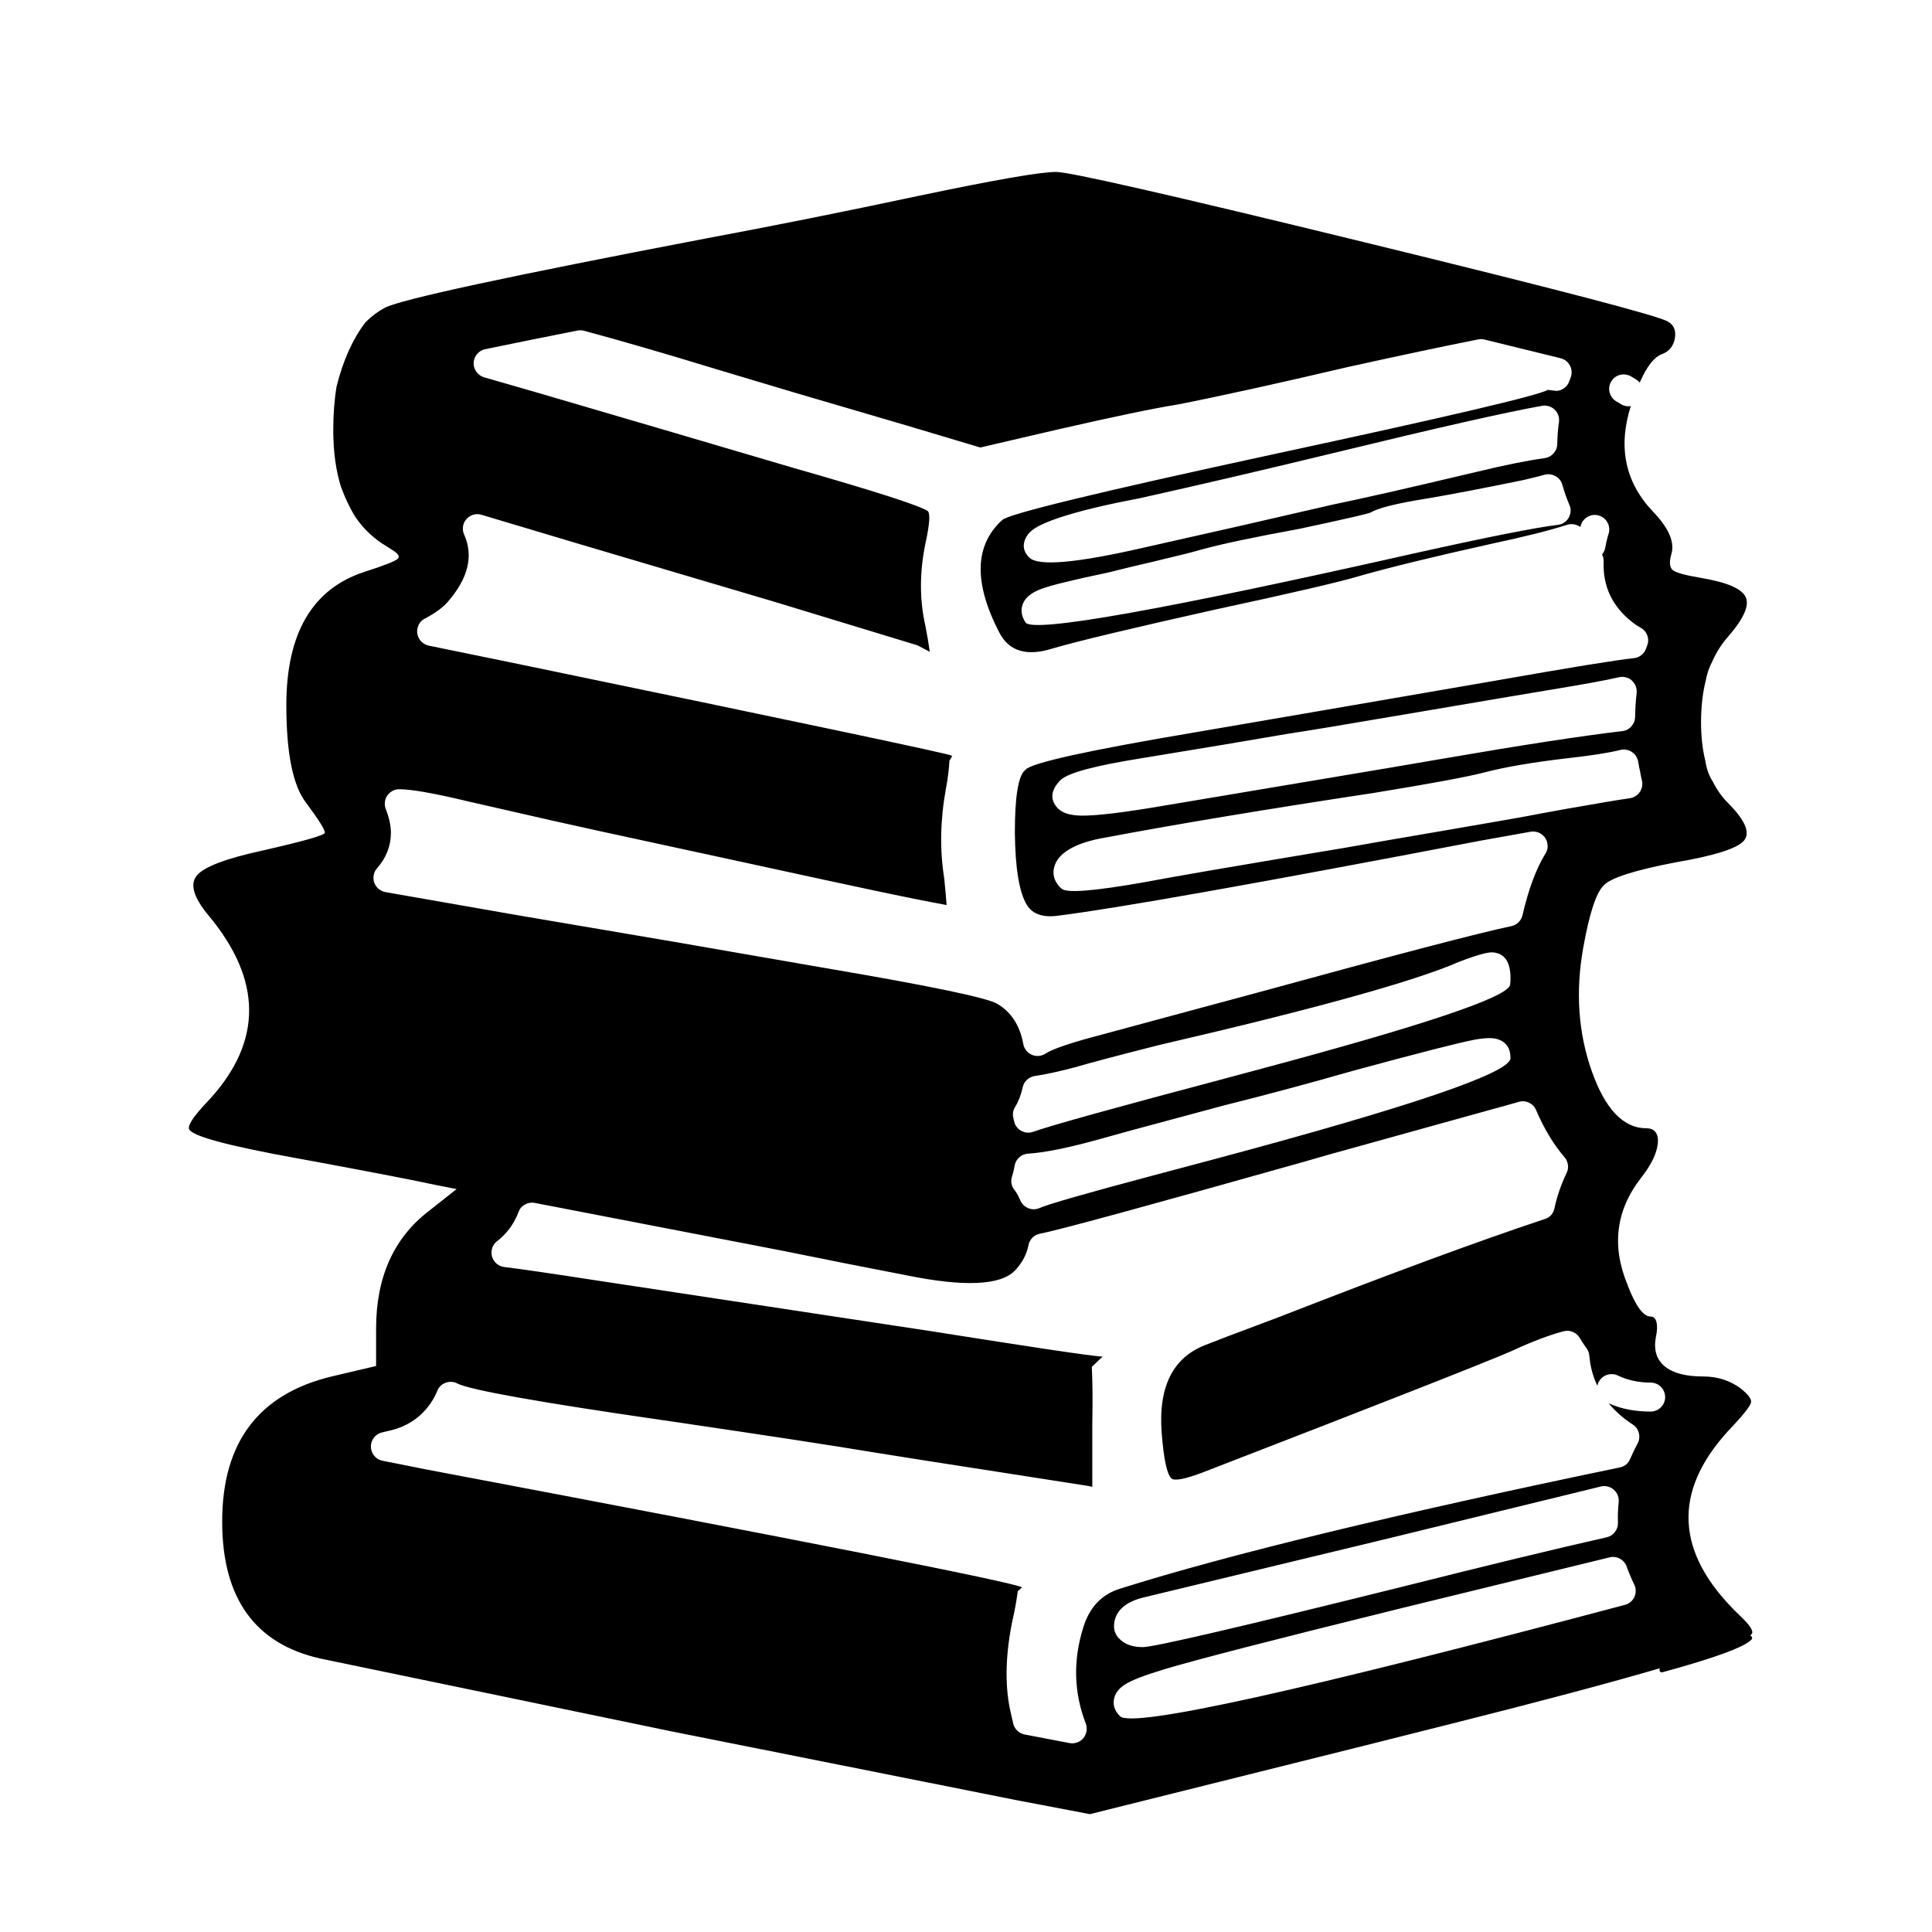
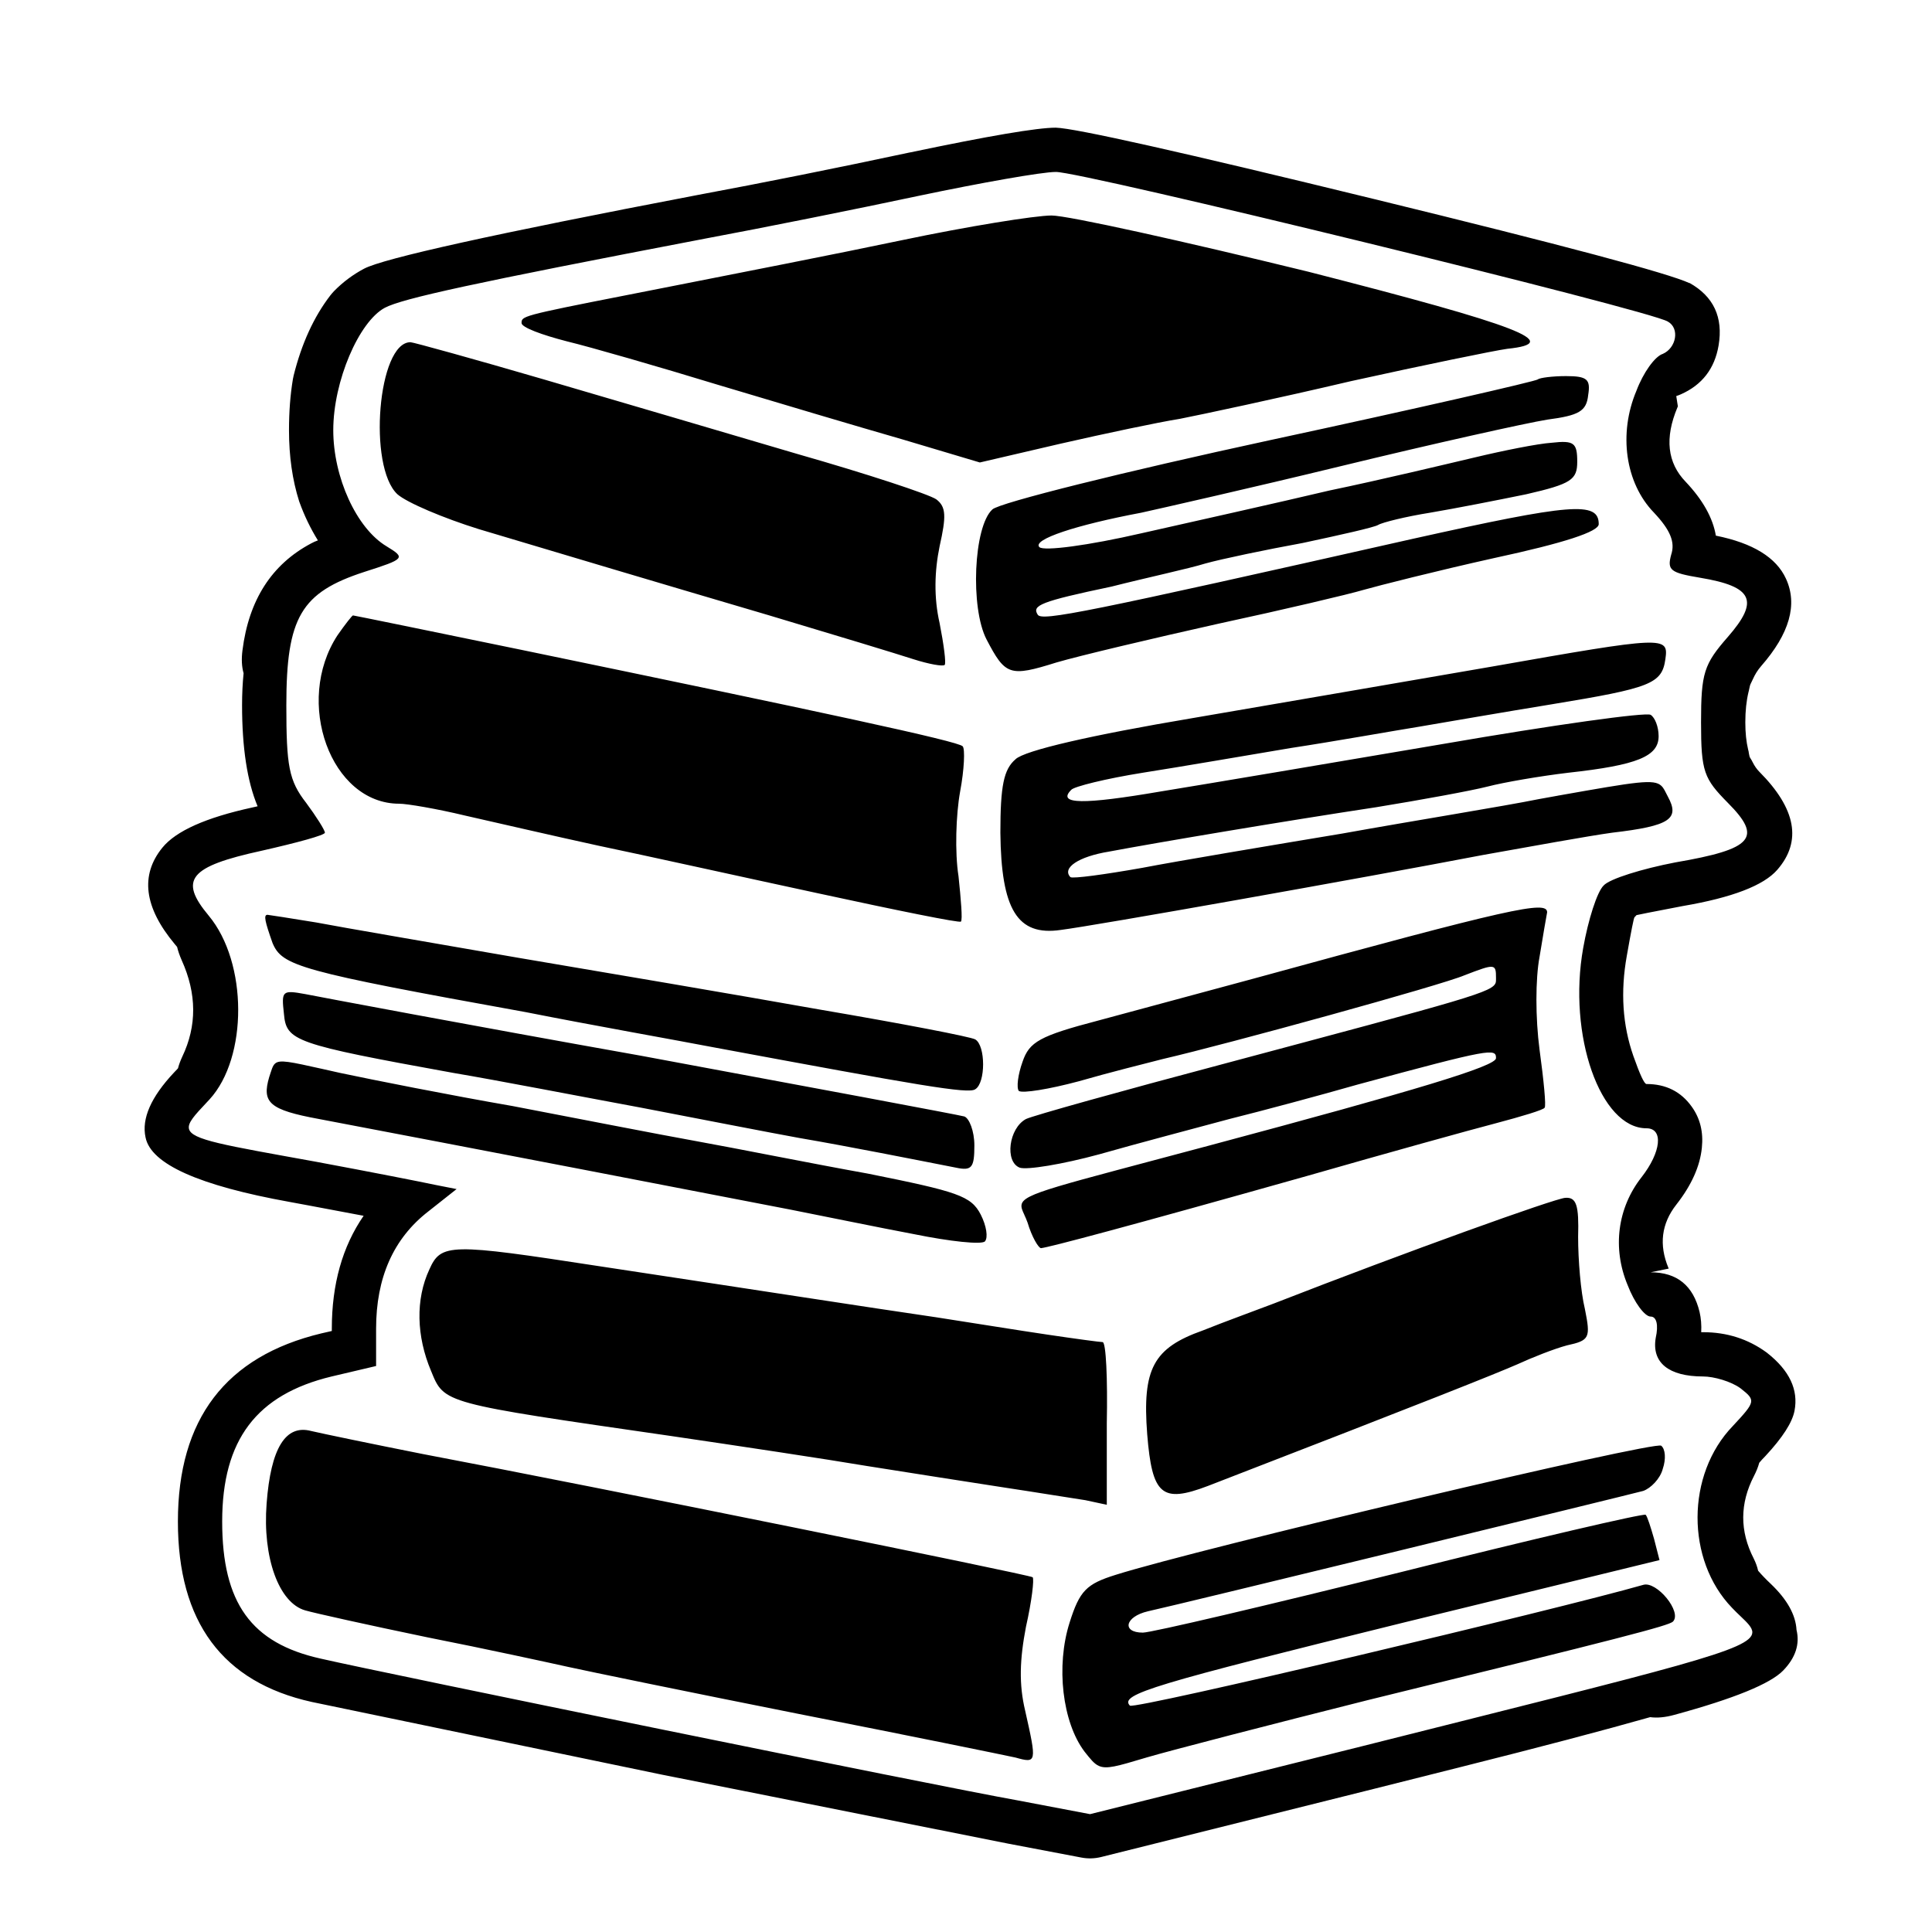
<svg xmlns="http://www.w3.org/2000/svg" width="24" height="24" viewBox="0 0 24 24">
-   <path d="M11.416 2.432 Q12.826 2.136 13.115 2.136 H13.116 Q13.34 2.128 16.948 3.009 Q20.56 3.891 20.719 3.995 Q20.83 4.057 20.806 4.2 Q20.783 4.34 20.657 4.395 Q20.656 4.396 20.654 4.396 Q20.503 4.445 20.369 4.753 Q20.348 4.727 20.318 4.71 Q20.294 4.697 20.27 4.681 Q20.253 4.67 20.235 4.663 H20.233 Q20.173 4.64 20.113 4.66 Q20.052 4.68 20.018 4.734 Q19.999 4.764 19.992 4.799 Q19.986 4.835 19.994 4.87 Q20.002 4.904 20.022 4.934 Q20.042 4.963 20.073 4.983 Q20.106 5.004 20.142 5.024 Q20.174 5.042 20.209 5.046 Q20.234 5.049 20.258 5.045 Q20.013 5.82 20.547 6.369 Q20.832 6.673 20.76 6.89 V6.891 V6.892 Q20.721 7.035 20.781 7.083 Q20.841 7.13 21.12 7.177 Q21.614 7.259 21.686 7.418 Q21.758 7.575 21.464 7.912 Q21.345 8.048 21.268 8.222 L21.267 8.224 Q21.211 8.33 21.188 8.462 L21.187 8.464 Q21.131 8.693 21.131 8.973 Q21.131 9.232 21.182 9.442 L21.183 9.444 Q21.206 9.602 21.281 9.716 Q21.282 9.717 21.282 9.719 Q21.355 9.863 21.464 9.973 Q21.789 10.299 21.663 10.444 Q21.537 10.589 20.812 10.713 Q20.048 10.86 19.922 10.999 L19.92 11.001 Q19.781 11.137 19.667 11.776 Q19.522 12.589 19.772 13.302 Q20.023 14.016 20.453 14.016 Q20.531 14.016 20.568 14.067 Q20.603 14.116 20.594 14.203 Q20.575 14.39 20.391 14.625 Q19.914 15.233 20.219 15.963 V15.964 V15.965 Q20.369 16.355 20.505 16.355 Q20.561 16.355 20.578 16.427 Q20.595 16.499 20.568 16.619 V16.62 V16.621 Q20.529 16.85 20.682 16.975 Q20.835 17.099 21.156 17.099 Q21.42 17.099 21.62 17.245 Q21.764 17.359 21.752 17.421 Q21.74 17.484 21.527 17.713 Q20.429 18.848 21.516 19.973 Q21.562 20.021 21.62 20.076 Q21.77 20.219 21.768 20.279 Q21.768 20.295 21.741 20.317 Q21.752 20.319 21.76 20.332 Q21.773 20.352 21.756 20.369 Q21.623 20.508 20.653 20.773 Q20.624 20.78 20.616 20.752 Q20.611 20.733 20.621 20.723 Q19.701 20.993 18.042 21.41 L16.937 21.688 L13.547 22.534 Q13.541 22.536 13.534 22.535 L12.636 22.364 L8.328 21.505 L3.984 20.604 Q2.76 20.332 2.76 18.901 Q2.76 17.426 4.12 17.099 L4.672 16.969 V16.505 Q4.672 15.549 5.323 15.047 L5.672 14.771 L5.407 14.719 Q5.045 14.64 3.927 14.432 L3.697 14.39 Q2.373 14.151 2.347 14.021 Q2.331 13.947 2.562 13.701 L2.604 13.656 Q3.591 12.575 2.593 11.375 Q2.312 11.039 2.444 10.877 Q2.575 10.716 3.251 10.568 Q4.036 10.39 4.036 10.344 Q4.036 10.287 3.803 9.973 Q3.557 9.657 3.557 8.76 Q3.557 7.42 4.527 7.104 Q4.905 6.983 4.943 6.939 Q4.968 6.911 4.931 6.875 Q4.904 6.848 4.803 6.787 Q4.571 6.649 4.42 6.43 L4.419 6.429 Q4.312 6.258 4.238 6.052 L4.237 6.051 Q4.14 5.745 4.14 5.344 Q4.14 5.047 4.181 4.803 V4.801 Q4.303 4.313 4.54 4.004 L4.543 4.001 Q4.648 3.894 4.781 3.823 Q5.074 3.669 8.76 2.964 Q10.025 2.728 11.416 2.432 Z        M12.712 12.97 Q12.718 13.005 12.738 13.035 Q12.757 13.065 12.787 13.086 Q12.816 13.106 12.851 13.114 Q12.886 13.121 12.921 13.115 Q12.956 13.108 12.986 13.089 Q13.124 12.999 13.692 12.851 L14.784 12.556 L15.605 12.335 Q18.186 11.627 18.774 11.505 Q18.826 11.494 18.863 11.457 Q18.901 11.421 18.913 11.369 Q19.025 10.884 19.198 10.604 Q19.235 10.546 19.222 10.478 Q19.216 10.443 19.197 10.412 Q19.177 10.382 19.148 10.362 Q19.119 10.341 19.084 10.334 Q19.049 10.326 19.014 10.332 L18.834 10.364 L18.393 10.443 Q14.244 11.237 13.151 11.374 Q12.864 11.416 12.756 11.241 Q12.614 11.01 12.607 10.344 Q12.607 9.676 12.732 9.569 L12.742 9.559 Q12.872 9.43 14.842 9.098 L16.485 8.816 L18.562 8.458 Q19.975 8.209 20.297 8.176 Q20.349 8.17 20.39 8.138 Q20.431 8.105 20.448 8.056 L20.462 8.019 Q20.486 7.956 20.463 7.893 Q20.44 7.83 20.381 7.798 Q20.32 7.764 20.272 7.725 Q19.904 7.433 19.921 6.978 Q19.923 6.929 19.901 6.888 Q19.909 6.879 19.915 6.869 Q19.935 6.838 19.941 6.803 Q19.953 6.736 19.972 6.665 L19.975 6.654 V6.653 L19.981 6.636 L19.982 6.633 Q19.993 6.599 19.99 6.563 Q19.988 6.528 19.971 6.496 Q19.955 6.464 19.928 6.44 Q19.901 6.417 19.867 6.406 Q19.833 6.394 19.797 6.397 Q19.762 6.4 19.73 6.416 Q19.698 6.432 19.674 6.459 Q19.651 6.486 19.64 6.52 L19.631 6.547 Q19.609 6.53 19.582 6.521 Q19.525 6.501 19.468 6.519 Q19.151 6.622 18.524 6.756 Q17.45 6.995 16.885 7.156 Q16.524 7.265 15.092 7.573 Q13.539 7.92 13.071 8.057 Q12.596 8.206 12.415 7.86 Q11.932 6.93 12.451 6.459 Q12.572 6.345 15.809 5.645 Q19.06 4.946 19.227 4.843 H19.228 L19.336 4.856 Q19.39 4.852 19.433 4.82 Q19.476 4.787 19.494 4.736 L19.512 4.688 Q19.516 4.678 19.518 4.668 Q19.527 4.633 19.521 4.598 Q19.516 4.562 19.497 4.532 Q19.479 4.501 19.45 4.48 Q19.421 4.459 19.386 4.45 L18.441 4.218 Q18.403 4.209 18.364 4.216 Q17.71 4.346 16.74 4.56 Q15.433 4.867 14.624 5.026 Q14.194 5.094 13.136 5.336 L12.178 5.559 L11.264 5.286 L9.877 4.879 L8.974 4.609 Q7.907 4.283 7.255 4.109 Q7.215 4.098 7.174 4.106 Q6.478 4.244 6.027 4.338 Q5.978 4.348 5.942 4.382 Q5.905 4.416 5.891 4.464 Q5.881 4.498 5.885 4.534 Q5.889 4.569 5.907 4.601 Q5.924 4.632 5.952 4.654 Q5.98 4.677 6.014 4.687 L6.704 4.886 L8.269 5.345 L9.858 5.813 Q11.364 6.243 11.524 6.348 Q11.575 6.394 11.496 6.751 Q11.385 7.289 11.496 7.777 Q11.532 7.963 11.55 8.097 L11.396 8.016 L9.687 7.496 L9.608 7.472 L7.247 6.773 L6.002 6.401 L5.984 6.396 Q5.918 6.375 5.856 6.403 Q5.823 6.418 5.799 6.444 Q5.774 6.47 5.761 6.503 Q5.749 6.537 5.75 6.573 Q5.751 6.609 5.766 6.641 Q5.944 7.039 5.561 7.478 Q5.47 7.583 5.278 7.684 Q5.203 7.723 5.186 7.807 Q5.178 7.842 5.185 7.877 Q5.192 7.912 5.212 7.942 Q5.231 7.972 5.261 7.992 Q5.29 8.012 5.325 8.02 L6.442 8.249 Q11.797 9.358 11.82 9.386 L11.828 9.394 L11.794 9.451 Q11.786 9.61 11.75 9.801 Q11.645 10.378 11.729 10.908 Q11.751 11.12 11.759 11.243 Q11.638 11.221 11.446 11.183 Q10.974 11.089 10.21 10.923 L9.294 10.724 L7.471 10.329 L6.875 10.197 L5.818 9.956 Q5.191 9.805 4.961 9.804 Q4.927 9.804 4.895 9.816 Q4.862 9.829 4.836 9.854 Q4.81 9.878 4.795 9.911 Q4.781 9.944 4.78 9.98 Q4.779 10.015 4.792 10.049 Q4.856 10.214 4.856 10.344 Q4.856 10.59 4.684 10.786 Q4.65 10.823 4.642 10.873 Q4.636 10.909 4.643 10.944 Q4.651 10.979 4.672 11.008 Q4.692 11.037 4.723 11.056 Q4.753 11.075 4.788 11.082 L6.257 11.339 L6.517 11.384 L8.359 11.697 L10.272 12.029 Q12.207 12.358 12.39 12.471 Q12.649 12.624 12.712 12.97 Z        M5.22 18.239 L5.221 18.24 Q12.469 19.611 12.697 19.718 L12.643 19.767 Q12.62 19.948 12.569 20.168 L12.568 20.174 Q12.445 20.815 12.559 21.29 L12.586 21.409 Q12.598 21.461 12.636 21.498 Q12.674 21.535 12.726 21.546 L12.789 21.558 L13.286 21.653 Q13.336 21.662 13.384 21.644 Q13.418 21.631 13.444 21.607 Q13.47 21.582 13.484 21.549 Q13.498 21.516 13.499 21.481 Q13.5 21.445 13.488 21.411 Q13.263 20.827 13.459 20.21 Q13.575 19.84 13.914 19.735 Q15.921 19.102 20.122 18.229 Q20.215 18.209 20.251 18.122 Q20.292 18.027 20.343 17.931 Q20.359 17.901 20.363 17.867 Q20.367 17.833 20.358 17.801 Q20.35 17.768 20.33 17.74 Q20.31 17.713 20.281 17.695 Q20.221 17.656 20.165 17.611 Q20.062 17.527 19.983 17.432 Q20.207 17.535 20.505 17.535 Q20.541 17.535 20.574 17.521 Q20.607 17.508 20.632 17.482 Q20.658 17.457 20.671 17.424 Q20.685 17.391 20.685 17.355 Q20.685 17.319 20.671 17.286 Q20.658 17.253 20.632 17.228 Q20.607 17.202 20.574 17.189 Q20.541 17.175 20.505 17.175 Q20.281 17.175 20.097 17.087 Q20.066 17.072 20.031 17.07 Q19.996 17.068 19.963 17.079 Q19.93 17.09 19.903 17.112 Q19.877 17.135 19.86 17.165 Q19.848 17.189 19.843 17.214 Q19.76 17.041 19.743 16.84 Q19.739 16.79 19.709 16.749 Q19.665 16.689 19.624 16.62 Q19.595 16.57 19.541 16.547 Q19.488 16.523 19.431 16.536 L19.426 16.537 L19.418 16.539 Q19.151 16.61 18.776 16.784 Q18.254 17.01 14.941 18.291 Q14.611 18.416 14.553 18.366 Q14.47 18.296 14.431 17.803 Q14.363 16.924 15.003 16.697 L15.01 16.694 Q15.187 16.623 15.614 16.464 Q15.816 16.389 15.888 16.361 Q17.976 15.546 19.191 15.143 Q19.289 15.11 19.31 15.009 Q19.358 14.786 19.461 14.571 Q19.485 14.522 19.477 14.469 Q19.47 14.415 19.435 14.375 Q19.233 14.142 19.082 13.79 Q19.055 13.727 18.993 13.698 Q18.931 13.668 18.866 13.688 Q18.729 13.728 18.536 13.78 L16.511 14.342 L16.202 14.431 Q13.247 15.264 12.92 15.325 Q12.866 15.335 12.826 15.374 Q12.787 15.413 12.776 15.468 Q12.745 15.63 12.623 15.767 L12.607 15.784 Q12.336 16.061 11.259 15.842 L10.517 15.697 L9.72 15.537 L6.643 14.943 Q6.579 14.931 6.521 14.963 Q6.463 14.995 6.441 15.057 Q6.419 15.116 6.388 15.171 Q6.349 15.241 6.296 15.303 Q6.244 15.364 6.181 15.414 L6.174 15.419 Q6.116 15.465 6.107 15.539 Q6.103 15.574 6.112 15.609 Q6.122 15.643 6.144 15.671 Q6.166 15.7 6.197 15.717 Q6.228 15.735 6.263 15.739 Q6.581 15.778 7.416 15.907 L11.603 16.542 L12.225 16.64 L12.985 16.757 Q13.622 16.852 13.697 16.852 L13.563 16.979 Q13.577 17.263 13.569 17.683 V18.47 L13.522 18.46 L13.512 18.458 L12.641 18.322 L12.507 18.301 L11.516 18.147 L10.811 18.035 Q10.113 17.918 8.365 17.661 L8.248 17.644 Q5.917 17.307 5.681 17.186 Q5.674 17.182 5.666 17.179 Q5.633 17.165 5.597 17.166 Q5.561 17.166 5.528 17.18 Q5.495 17.194 5.47 17.219 Q5.445 17.245 5.432 17.278 Q5.388 17.386 5.315 17.478 Q5.229 17.587 5.112 17.661 Q4.995 17.735 4.86 17.767 L4.746 17.794 Q4.695 17.806 4.658 17.844 Q4.621 17.882 4.611 17.934 Q4.604 17.969 4.611 18.004 Q4.618 18.039 4.638 18.069 Q4.657 18.099 4.687 18.119 Q4.717 18.139 4.752 18.146 Z        M20.246 9.916 L20.262 9.913 Q20.297 9.905 20.326 9.884 Q20.355 9.863 20.374 9.833 Q20.393 9.803 20.399 9.767 Q20.405 9.732 20.397 9.697 Q20.386 9.653 20.378 9.607 L20.377 9.599 Q20.361 9.531 20.35 9.461 L20.347 9.448 Q20.338 9.413 20.317 9.384 Q20.296 9.356 20.265 9.337 Q20.235 9.319 20.199 9.313 Q20.164 9.308 20.129 9.316 Q19.903 9.372 19.463 9.42 Q18.816 9.496 18.434 9.597 Q18.109 9.68 17.072 9.849 Q15.067 10.153 13.745 10.402 Q13.427 10.454 13.256 10.567 Q13.139 10.645 13.103 10.748 Q13.051 10.898 13.166 11.02 Q13.18 11.034 13.196 11.045 Q13.306 11.12 14.222 10.958 Q14.698 10.866 16.704 10.532 Q17.095 10.462 17.921 10.321 Q18.897 10.155 19.149 10.104 L19.38 10.062 Q19.384 10.062 19.387 10.061 L19.392 10.06 L19.406 10.057 Q20.064 9.941 20.246 9.916 Z        M20.153 9.082 Q20.22 9.074 20.265 9.024 Q20.31 8.974 20.312 8.907 Q20.314 8.753 20.331 8.608 Q20.334 8.578 20.327 8.548 Q20.319 8.513 20.298 8.484 Q20.277 8.454 20.247 8.435 Q20.217 8.417 20.181 8.411 Q20.146 8.405 20.111 8.413 Q19.871 8.469 19.247 8.571 L18.739 8.656 L17.602 8.849 Q17.483 8.868 17.116 8.931 Q16.358 9.061 16.006 9.114 L15.198 9.251 L14.169 9.421 Q13.323 9.556 13.18 9.686 L13.179 9.685 Q12.99 9.875 13.136 10.036 Q13.22 10.129 13.433 10.132 Q13.708 10.136 14.442 10.011 L17.236 9.542 L17.968 9.417 Q19.384 9.173 20.153 9.082 Z        M19.189 5.691 Q19.256 5.681 19.3 5.631 Q19.344 5.581 19.345 5.515 Q19.346 5.382 19.366 5.244 Q19.37 5.215 19.365 5.187 Q19.359 5.152 19.34 5.122 Q19.32 5.091 19.291 5.071 Q19.262 5.05 19.227 5.043 Q19.192 5.035 19.157 5.041 Q18.502 5.157 16.63 5.612 Q15.253 5.946 14.141 6.193 Q13.519 6.31 13.149 6.434 Q12.954 6.5 12.859 6.56 Q12.78 6.611 12.747 6.673 Q12.673 6.813 12.785 6.925 L12.791 6.93 Q12.965 7.089 14.216 6.801 L15.383 6.538 L16.553 6.269 Q17.119 6.152 18.206 5.894 Q18.315 5.869 18.359 5.858 Q18.874 5.734 19.189 5.691 Z        M20.186 19.936 Q20.203 19.932 20.218 19.924 Q20.25 19.909 20.274 19.882 Q20.298 19.855 20.31 19.821 Q20.321 19.788 20.319 19.752 Q20.317 19.716 20.301 19.684 Q20.247 19.572 20.207 19.46 Q20.196 19.429 20.174 19.404 Q20.152 19.378 20.123 19.363 Q20.094 19.347 20.06 19.342 Q20.027 19.338 19.995 19.346 L17.394 19.981 Q15.038 20.563 14.472 20.734 Q14.105 20.844 13.98 20.922 Q13.87 20.99 13.843 21.087 Q13.809 21.211 13.906 21.312 Q13.91 21.317 13.915 21.321 Q14.154 21.539 20.186 19.936 Z        M19.352 6.52 Q19.378 6.517 19.402 6.507 Q19.435 6.492 19.46 6.467 Q19.485 6.441 19.498 6.407 Q19.511 6.374 19.511 6.338 Q19.51 6.303 19.495 6.27 Q19.443 6.149 19.409 6.024 L19.408 6.023 Q19.399 5.988 19.377 5.96 Q19.354 5.932 19.323 5.915 Q19.292 5.897 19.256 5.893 Q19.221 5.888 19.186 5.898 Q19.089 5.925 18.921 5.964 Q18.18 6.116 17.737 6.191 Q17.165 6.282 17.028 6.366 Q16.991 6.388 16.148 6.568 Q15.282 6.727 14.925 6.827 L14.919 6.828 Q14.808 6.863 14.33 6.976 Q13.949 7.065 13.766 7.112 Q13.101 7.251 12.924 7.32 Q12.773 7.379 12.721 7.471 Q12.651 7.596 12.739 7.732 Q12.866 7.934 17.591 6.869 Q18.931 6.571 19.352 6.52 Z        M19.958 19.097 Q20.022 19.083 20.061 19.031 Q20.101 18.98 20.099 18.915 Q20.094 18.788 20.108 18.661 Q20.111 18.629 20.104 18.598 Q20.095 18.563 20.074 18.535 Q20.053 18.506 20.022 18.487 Q19.991 18.468 19.956 18.463 Q19.921 18.457 19.886 18.466 L17.287 19.101 L14.219 19.841 Q13.895 19.916 13.846 20.134 Q13.809 20.3 13.954 20.398 Q14.047 20.461 14.197 20.461 Q14.403 20.461 17.44 19.706 Q19.006 19.312 19.958 19.097 Z        M12.678 14.917 Q12.692 14.949 12.718 14.973 Q12.744 14.997 12.777 15.01 Q12.809 15.022 12.845 15.022 Q12.88 15.021 12.912 15.007 Q13.092 14.93 14.31 14.606 Q14.786 14.48 15.073 14.403 Q18.764 13.416 18.764 13.145 Q18.764 12.962 18.607 12.91 Q18.516 12.879 18.316 12.916 Q18.046 12.966 16.814 13.3 Q15.993 13.535 15.224 13.727 Q15.118 13.756 14.859 13.825 Q13.953 14.067 13.609 14.165 Q13.067 14.313 12.771 14.331 Q12.708 14.335 12.662 14.377 Q12.615 14.418 12.604 14.48 Q12.592 14.552 12.572 14.614 Q12.543 14.704 12.6 14.779 Q12.627 14.814 12.645 14.849 Z        M12.597 13.925 Q12.599 13.938 12.603 13.95 Q12.615 13.984 12.639 14.01 Q12.663 14.037 12.695 14.052 Q12.728 14.068 12.764 14.07 Q12.799 14.072 12.833 14.06 Q13.175 13.939 15.235 13.393 L15.626 13.288 Q18.711 12.464 18.758 12.236 L18.76 12.226 Q18.764 12.2 18.764 12.151 Q18.764 11.85 18.547 11.831 Q18.453 11.822 18.128 11.947 L18.121 11.95 Q17.285 12.313 14.402 12.981 L14.398 12.982 L14.296 13.008 Q13.661 13.169 13.354 13.258 Q13.066 13.335 12.853 13.367 Q12.798 13.376 12.757 13.414 Q12.716 13.452 12.704 13.507 Q12.674 13.647 12.609 13.753 Q12.571 13.816 12.588 13.887 Z" />
+   <path d="M11.303 1.894 Q12.769 1.586 13.115 1.586 Q13.477 1.595 17.079 2.475 Q20.593 3.333 20.987 3.517 L20.988 3.515 Q21.437 3.767 21.349 4.291 Q21.276 4.723 20.881 4.898 Q20.852 4.911 20.823 4.92 L20.843 5.048 L20.838 5.06 Q20.597 5.632 20.941 5.986 Q21.259 6.323 21.315 6.654 Q22.005 6.793 22.186 7.189 Q22.407 7.669 21.878 8.274 Q21.814 8.347 21.772 8.443 Q21.763 8.465 21.752 8.485 Q21.737 8.512 21.73 8.556 L21.726 8.574 V8.576 Q21.724 8.586 21.721 8.595 Q21.681 8.76 21.681 8.973 Q21.681 9.166 21.716 9.312 L21.722 9.335 V9.338 L21.726 9.362 Q21.732 9.401 21.741 9.414 Q21.759 9.441 21.773 9.47 Q21.807 9.538 21.855 9.587 Q22.54 10.275 22.078 10.805 Q21.823 11.098 20.905 11.255 Q20.332 11.365 20.329 11.368 Q20.324 11.375 20.318 11.381 L20.316 11.382 L20.304 11.395 Q20.291 11.407 20.209 11.872 Q20.088 12.543 20.291 13.12 Q20.413 13.466 20.453 13.466 Q20.814 13.466 21.015 13.747 Q21.172 13.965 21.141 14.259 Q21.106 14.604 20.824 14.964 Q20.546 15.319 20.726 15.751 V15.752 L20.729 15.759 L20.505 15.805 Q20.995 15.805 21.113 16.299 Q21.14 16.416 21.133 16.549 H21.156 Q21.599 16.549 21.944 16.8 L21.953 16.807 Q22.368 17.134 22.292 17.526 Q22.25 17.744 21.93 18.088 Q21.889 18.129 21.854 18.171 Q21.833 18.249 21.789 18.334 Q21.523 18.849 21.785 19.36 Q21.823 19.436 21.84 19.512 Q21.873 19.551 21.912 19.591 Q21.95 19.631 21.997 19.675 Q22.301 19.965 22.317 20.247 Q22.381 20.513 22.153 20.75 Q21.914 20.999 20.798 21.303 Q20.63 21.349 20.499 21.331 Q19.61 21.583 18.176 21.943 L17.071 22.221 L13.681 23.068 Q13.557 23.099 13.432 23.075 L12.533 22.904 L8.221 22.045 L3.872 21.142 Q2.21 20.773 2.21 18.901 Q2.21 16.992 3.991 16.564 L4.122 16.534 V16.505 Q4.122 15.676 4.517 15.103 Q4.218 15.046 3.826 14.973 L3.599 14.931 Q1.907 14.626 1.808 14.129 Q1.732 13.781 2.161 13.324 L2.202 13.281 L2.211 13.271 Q2.229 13.202 2.264 13.127 Q2.539 12.552 2.257 11.928 Q2.219 11.842 2.2 11.763 Q2.186 11.745 2.17 11.727 Q1.6 11.043 2.017 10.53 Q2.27 10.219 3.134 10.031 L3.2 10.016 Q3.007 9.555 3.007 8.76 Q3.007 8.552 3.026 8.363 Q2.991 8.241 3.012 8.079 Q3.13 7.141 3.864 6.751 Q3.906 6.728 3.949 6.713 Q3.811 6.49 3.72 6.238 L3.716 6.227 Q3.59 5.83 3.59 5.344 Q3.59 5.002 3.638 4.713 L3.642 4.692 L3.643 4.689 L3.647 4.668 Q3.796 4.069 4.104 3.669 Q4.126 3.641 4.151 3.615 Q4.315 3.448 4.522 3.338 Q4.89 3.144 8.657 2.424 Q9.918 2.189 11.301 1.894 Z        M11.416 2.432 C10.661 2.593 9.464 2.833 8.76 2.964 C5.875 3.516 5 3.708 4.781 3.823 C4.459 3.995 4.14 4.735 4.14 5.344 C4.14 5.927 4.427 6.563 4.803 6.787 C5.041 6.932 5.031 6.943 4.527 7.104 C3.74 7.36 3.557 7.667 3.557 8.76 C3.557 9.516 3.588 9.697 3.803 9.973 C3.927 10.14 4.036 10.312 4.036 10.344 C4.036 10.375 3.688 10.469 3.251 10.568 C2.349 10.765 2.219 10.927 2.593 11.375 C3.079 11.959 3.079 13.136 2.604 13.656 L2.562 13.701 C2.421 13.851 2.331 13.947 2.347 14.021 C2.375 14.161 2.78 14.224 3.927 14.432 C4.599 14.557 5.265 14.688 5.407 14.719 L5.672 14.771 L5.323 15.047 C4.885 15.385 4.672 15.875 4.672 16.505 V16.969 L4.12 17.099 C3.188 17.323 2.76 17.885 2.76 18.901 C2.76 19.912 3.12 20.412 3.984 20.604 C4.803 20.792 11.62 22.183 12.636 22.364 L13.541 22.536 L16.937 21.688 C20.886 20.693 21.763 20.497 21.768 20.279 C21.77 20.219 21.705 20.157 21.62 20.076 C21.587 20.045 21.552 20.011 21.516 19.973 C20.943 19.38 20.943 18.317 21.527 17.713 C21.812 17.407 21.812 17.396 21.62 17.245 C21.505 17.161 21.292 17.099 21.156 17.099 C20.729 17.099 20.516 16.927 20.568 16.62 C20.604 16.459 20.579 16.355 20.505 16.355 C20.432 16.355 20.303 16.183 20.219 15.964 C20.027 15.505 20.093 15.005 20.391 14.625 C20.636 14.312 20.667 14.016 20.453 14.016 C19.88 14.016 19.473 12.86 19.667 11.776 C19.729 11.427 19.839 11.079 19.921 11 C19.995 10.917 20.401 10.792 20.812 10.713 C21.781 10.547 21.896 10.407 21.464 9.973 C21.167 9.672 21.131 9.588 21.131 8.973 C21.131 8.36 21.167 8.251 21.464 7.912 C21.855 7.464 21.781 7.287 21.12 7.177 C20.749 7.115 20.708 7.083 20.76 6.891 C20.812 6.735 20.749 6.584 20.547 6.369 C20.188 6 20.104 5.385 20.328 4.855 C20.412 4.631 20.557 4.427 20.656 4.396 C20.823 4.323 20.869 4.079 20.719 3.995 C20.505 3.855 13.412 2.125 13.115 2.136 C12.943 2.136 12.183 2.271 11.416 2.432 Z        M5.255 18.063 C7.401 18.469 12.797 19.563 12.828 19.593 C12.849 19.615 12.817 19.891 12.745 20.208 C12.667 20.615 12.656 20.921 12.735 21.251 C12.88 21.896 12.88 21.907 12.615 21.833 C12.479 21.803 11.276 21.557 9.927 21.292 C8.593 21.027 7.297 20.76 7.063 20.708 C6.828 20.656 6.041 20.484 5.307 20.339 C4.579 20.188 3.896 20.036 3.792 20.005 C3.464 19.912 3.26 19.349 3.312 18.677 C3.364 17.989 3.547 17.693 3.864 17.776 C3.995 17.807 4.62 17.937 5.255 18.063 Z        M16.251 3.375 C18.88 4.047 19.432 4.26 18.724 4.333 C18.563 4.355 17.683 4.536 16.781 4.735 C15.875 4.948 14.921 5.151 14.656 5.203 C14.391 5.245 13.729 5.385 13.177 5.511 L12.172 5.745 L11.213 5.459 C10.683 5.307 9.651 5 8.921 4.781 C8.188 4.557 7.339 4.312 7.041 4.24 C6.735 4.161 6.479 4.068 6.479 4.013 C6.479 4.003 6.479 3.994 6.481 3.986 C6.499 3.914 6.675 3.884 8.339 3.557 C9.099 3.407 10.385 3.156 11.203 2.984 C12.021 2.812 12.86 2.677 13.063 2.677 C13.265 2.677 14.697 2.995 16.251 3.375 Z        M6.479 8.073 C10.203 8.844 11.907 9.208 11.959 9.271 C11.989 9.303 11.979 9.557 11.927 9.833 C11.875 10.12 11.86 10.588 11.907 10.885 C11.937 11.172 11.959 11.427 11.937 11.448 C11.927 11.469 11.131 11.307 10.172 11.099 C9.229 10.896 7.984 10.62 7.432 10.505 C6.88 10.385 6.14 10.213 5.776 10.131 C5.427 10.047 5.057 9.984 4.959 9.984 C4.109 9.984 3.651 8.719 4.193 7.891 C4.292 7.749 4.375 7.645 4.385 7.645 C4.396 7.645 5.344 7.839 6.479 8.073 Z        M7.443 15.729 C9.473 16.036 10.781 16.24 11.631 16.364 C12.041 16.427 12.656 16.527 13.011 16.579 C13.36 16.631 13.667 16.672 13.697 16.672 C13.74 16.672 13.76 17.131 13.749 17.683 V18.693 L13.484 18.636 C13.339 18.615 12.891 18.541 12.479 18.479 C12.073 18.416 11.307 18.297 10.781 18.213 C10.26 18.125 9.156 17.959 8.339 17.839 C5.489 17.427 5.521 17.437 5.355 17.031 C5.172 16.599 5.161 16.14 5.333 15.771 C5.479 15.443 5.584 15.443 7.443 15.729 Z        M20.688 8.188 C20.645 8.495 20.505 8.547 19.276 8.749 C18.693 8.844 17.948 8.973 17.631 9.027 C17.307 9.079 16.588 9.208 16.036 9.292 C15.484 9.385 14.656 9.527 14.197 9.599 C13.74 9.672 13.339 9.771 13.307 9.812 C13.125 9.995 13.464 9.995 14.412 9.833 C14.984 9.74 16.568 9.473 17.937 9.24 C19.297 9.005 20.453 8.844 20.505 8.88 C20.557 8.912 20.604 9.027 20.604 9.145 C20.604 9.396 20.339 9.505 19.484 9.599 C19.136 9.64 18.677 9.719 18.479 9.771 C18.276 9.823 17.651 9.937 17.099 10.027 C15.937 10.203 14.36 10.469 13.776 10.579 C13.401 10.64 13.188 10.781 13.297 10.896 C13.328 10.917 13.719 10.864 14.188 10.781 C14.645 10.693 15.771 10.505 16.672 10.355 C17.573 10.193 18.677 10.016 19.115 9.927 L19.348 9.885 L19.357 9.883 L19.375 9.88 C20.336 9.71 20.546 9.674 20.638 9.762 C20.67 9.792 20.688 9.837 20.719 9.896 C20.869 10.172 20.749 10.26 20.027 10.344 C19.729 10.385 19.011 10.516 18.427 10.62 C16.875 10.917 13.593 11.5 13.177 11.552 C12.636 11.631 12.437 11.297 12.427 10.344 C12.427 9.76 12.469 9.557 12.615 9.432 C12.724 9.323 13.563 9.131 14.812 8.921 C15.927 8.729 17.599 8.443 18.531 8.281 C20.688 7.901 20.729 7.901 20.688 8.188 Z        M6.755 4.713 C7.625 4.969 9.047 5.385 9.907 5.64 C10.765 5.885 11.541 6.14 11.631 6.203 C11.755 6.297 11.755 6.416 11.672 6.787 C11.609 7.093 11.599 7.421 11.672 7.74 C11.724 8.005 11.755 8.24 11.735 8.26 C11.713 8.281 11.541 8.251 11.344 8.188 C11.151 8.125 10.344 7.88 9.557 7.645 C8.005 7.188 7.188 6.943 5.948 6.573 C5.511 6.437 5.057 6.245 4.937 6.14 C4.568 5.797 4.693 4.251 5.099 4.251 C5.131 4.251 5.885 4.459 6.755 4.713 Z        M19.219 11.333 C19.208 11.385 19.167 11.631 19.125 11.885 C19.073 12.161 19.073 12.645 19.125 13.041 C19.177 13.421 19.208 13.74 19.188 13.76 C19.177 13.787 18.901 13.869 18.584 13.953 C18.265 14.036 17.213 14.328 16.251 14.604 C13.995 15.24 13.031 15.495 12.932 15.505 C12.901 15.505 12.817 15.364 12.765 15.188 C12.752 15.152 12.738 15.12 12.725 15.092 L12.724 15.089 C12.701 15.04 12.684 15.001 12.69 14.966 C12.713 14.824 13.108 14.743 15.027 14.229 C17.599 13.541 18.584 13.245 18.584 13.145 C18.584 13.021 18.531 13.021 16.864 13.473 C16.407 13.604 15.688 13.797 15.271 13.901 C14.844 14.016 14.115 14.208 13.656 14.339 C13.197 14.464 12.755 14.536 12.667 14.505 C12.479 14.432 12.531 14.016 12.745 13.901 C12.828 13.86 13.932 13.552 15.188 13.219 C18.27 12.395 18.556 12.324 18.582 12.199 C18.584 12.186 18.584 12.173 18.584 12.151 C18.584 11.969 18.573 11.969 18.193 12.115 C17.917 12.235 15.251 12.969 14.443 13.156 C14.24 13.208 13.76 13.328 13.401 13.432 C13.031 13.531 12.703 13.584 12.656 13.552 C12.625 13.511 12.645 13.349 12.703 13.188 C12.787 12.943 12.912 12.869 13.645 12.677 C14.115 12.552 14.973 12.317 15.557 12.161 C18.787 11.276 19.219 11.183 19.219 11.333 Z        M20.656 18.245 C20.625 18.369 20.505 18.489 20.412 18.521 C20.219 18.573 14.645 19.932 14.26 20.016 C13.973 20.083 13.932 20.281 14.197 20.281 C14.303 20.281 15.74 19.943 17.396 19.531 C19.052 19.115 20.421 18.797 20.443 18.817 C20.464 18.839 20.505 18.969 20.547 19.115 L20.615 19.38 L17.437 20.156 C14.339 20.921 13.901 21.047 14.036 21.188 C14.093 21.24 19.339 19.995 20.412 19.688 C20.579 19.636 20.901 20.027 20.781 20.145 C20.719 20.197 20.177 20.339 16.989 21.12 C15.792 21.421 14.557 21.74 14.24 21.833 L14.234 21.835 L14.22 21.839 C13.878 21.941 13.747 21.98 13.651 21.937 C13.592 21.911 13.547 21.853 13.473 21.76 C13.197 21.396 13.115 20.697 13.287 20.156 C13.412 19.76 13.495 19.677 13.86 19.563 C14.901 19.235 20.557 17.896 20.636 17.959 C20.688 18 20.697 18.125 20.656 18.245 Z        M19.729 4.907 C19.708 5.109 19.615 5.161 19.219 5.213 C18.959 5.255 17.807 5.511 16.672 5.787 C15.536 6.063 14.412 6.317 14.177 6.369 C13.369 6.521 12.817 6.703 12.912 6.797 C12.969 6.849 13.521 6.776 14.177 6.625 C14.823 6.479 15.875 6.245 16.516 6.093 C17.161 5.959 17.969 5.765 18.317 5.683 C18.667 5.599 19.104 5.511 19.276 5.5 C19.552 5.469 19.593 5.5 19.593 5.735 C19.593 5.959 19.521 6.011 18.959 6.14 C18.604 6.213 18.073 6.317 17.765 6.369 C17.469 6.416 17.172 6.489 17.12 6.521 C17.068 6.552 16.651 6.645 16.183 6.745 C15.729 6.828 15.177 6.943 14.973 7 C14.771 7.063 14.24 7.177 13.807 7.287 C12.921 7.473 12.817 7.521 12.891 7.636 C12.943 7.719 13.464 7.615 17.552 6.693 C19.521 6.255 19.86 6.224 19.86 6.511 C19.86 6.604 19.432 6.745 18.563 6.932 C17.839 7.093 17.12 7.276 16.937 7.328 C16.765 7.38 15.948 7.573 15.131 7.749 C14.312 7.932 13.412 8.145 13.125 8.229 C12.541 8.412 12.489 8.391 12.255 7.943 C12.052 7.552 12.093 6.541 12.328 6.328 C12.416 6.245 13.964 5.86 15.771 5.469 C17.584 5.079 19.083 4.735 19.104 4.713 C19.125 4.693 19.287 4.672 19.453 4.672 C19.719 4.672 19.76 4.713 19.729 4.907 Z        M19.604 15.364 C19.604 15.651 19.636 16.047 19.688 16.26 C19.76 16.62 19.749 16.651 19.464 16.713 C19.307 16.755 19.031 16.864 18.849 16.948 C18.573 17.068 17.755 17.396 15.005 18.459 C14.432 18.677 14.312 18.573 14.251 17.817 C14.188 17 14.328 16.745 14.943 16.527 C15.219 16.416 15.62 16.271 15.823 16.193 C17.479 15.547 19.307 14.891 19.443 14.88 C19.584 14.869 19.615 14.973 19.604 15.364 Z        M3.927 11.459 C4.251 11.521 5.375 11.713 6.427 11.896 C7.473 12.073 9.167 12.36 10.183 12.541 C11.193 12.713 12.063 12.88 12.115 12.912 C12.245 12.989 12.245 13.453 12.115 13.531 C12.031 13.593 11.416 13.484 8.869 13.011 C8.401 12.921 7.349 12.735 6.531 12.573 C3.708 12.063 3.505 12 3.385 11.713 C3.292 11.448 3.271 11.364 3.323 11.364 C3.333 11.364 3.609 11.407 3.927 11.459 Z        M4.224 13.328 C4.62 13.412 5.584 13.604 6.369 13.74 C7.156 13.891 8.188 14.093 8.656 14.177 C9.12 14.26 10.079 14.453 10.781 14.579 C11.896 14.803 12.063 14.855 12.183 15.088 C12.255 15.229 12.276 15.375 12.235 15.421 C12.193 15.464 11.797 15.421 11.364 15.333 C10.927 15.251 10.24 15.109 9.823 15.027 C9.177 14.901 5.584 14.208 3.964 13.901 C3.344 13.787 3.251 13.697 3.344 13.38 C3.373 13.295 3.384 13.24 3.418 13.211 C3.476 13.161 3.602 13.189 4.006 13.279 Z        M7.964 13.115 C10.099 13.511 11.907 13.849 11.979 13.869 C12.041 13.891 12.104 14.052 12.104 14.229 C12.104 14.505 12.073 14.547 11.875 14.505 C11.344 14.401 10.536 14.24 9.927 14.136 C9.579 14.073 8.697 13.901 7.964 13.76 C7.235 13.625 6.183 13.421 5.631 13.328 C3.651 12.969 3.557 12.932 3.527 12.593 C3.495 12.307 3.505 12.297 3.792 12.349 C3.948 12.38 5.828 12.735 7.964 13.115 Z" />
</svg>
